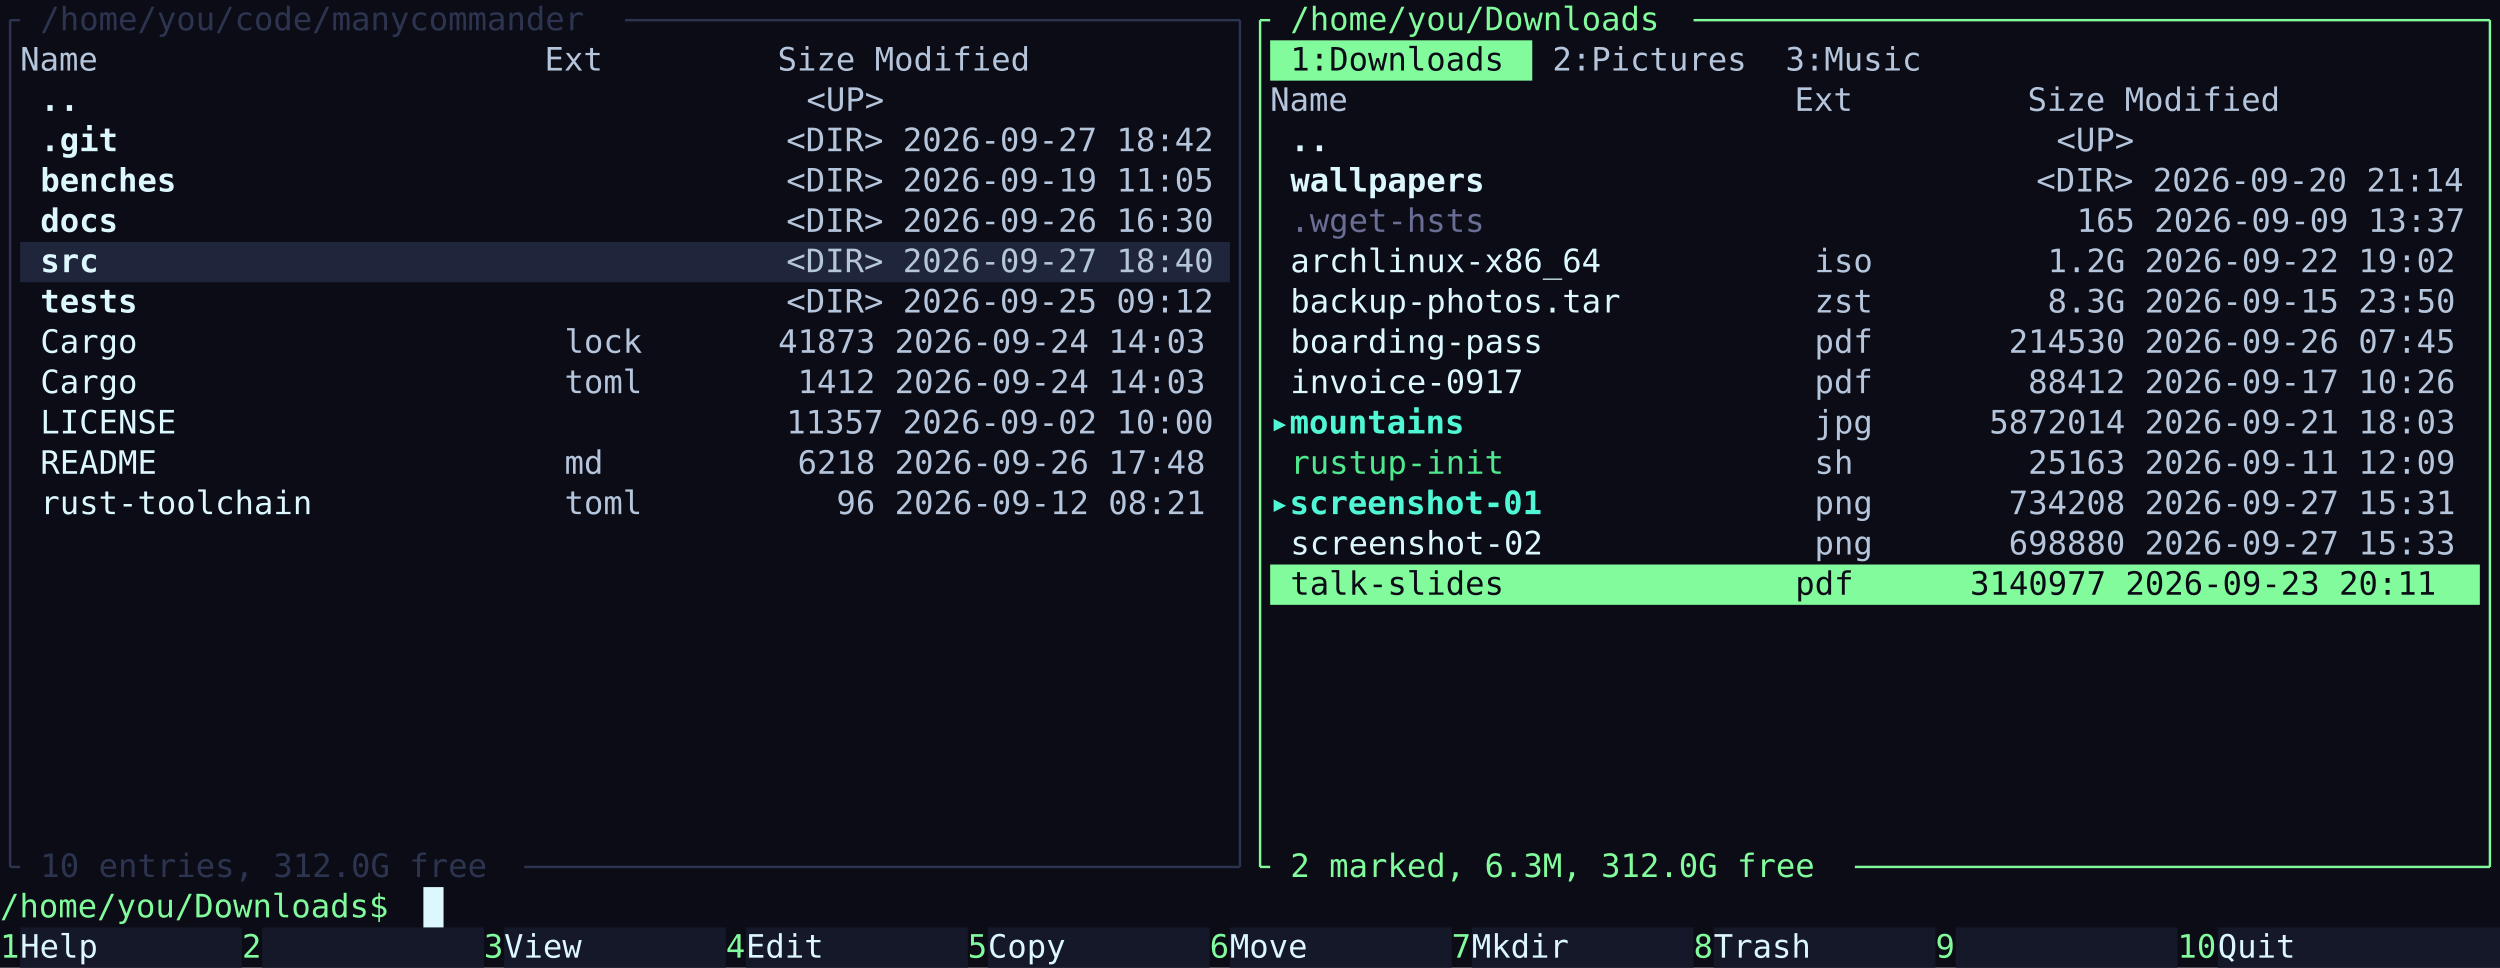
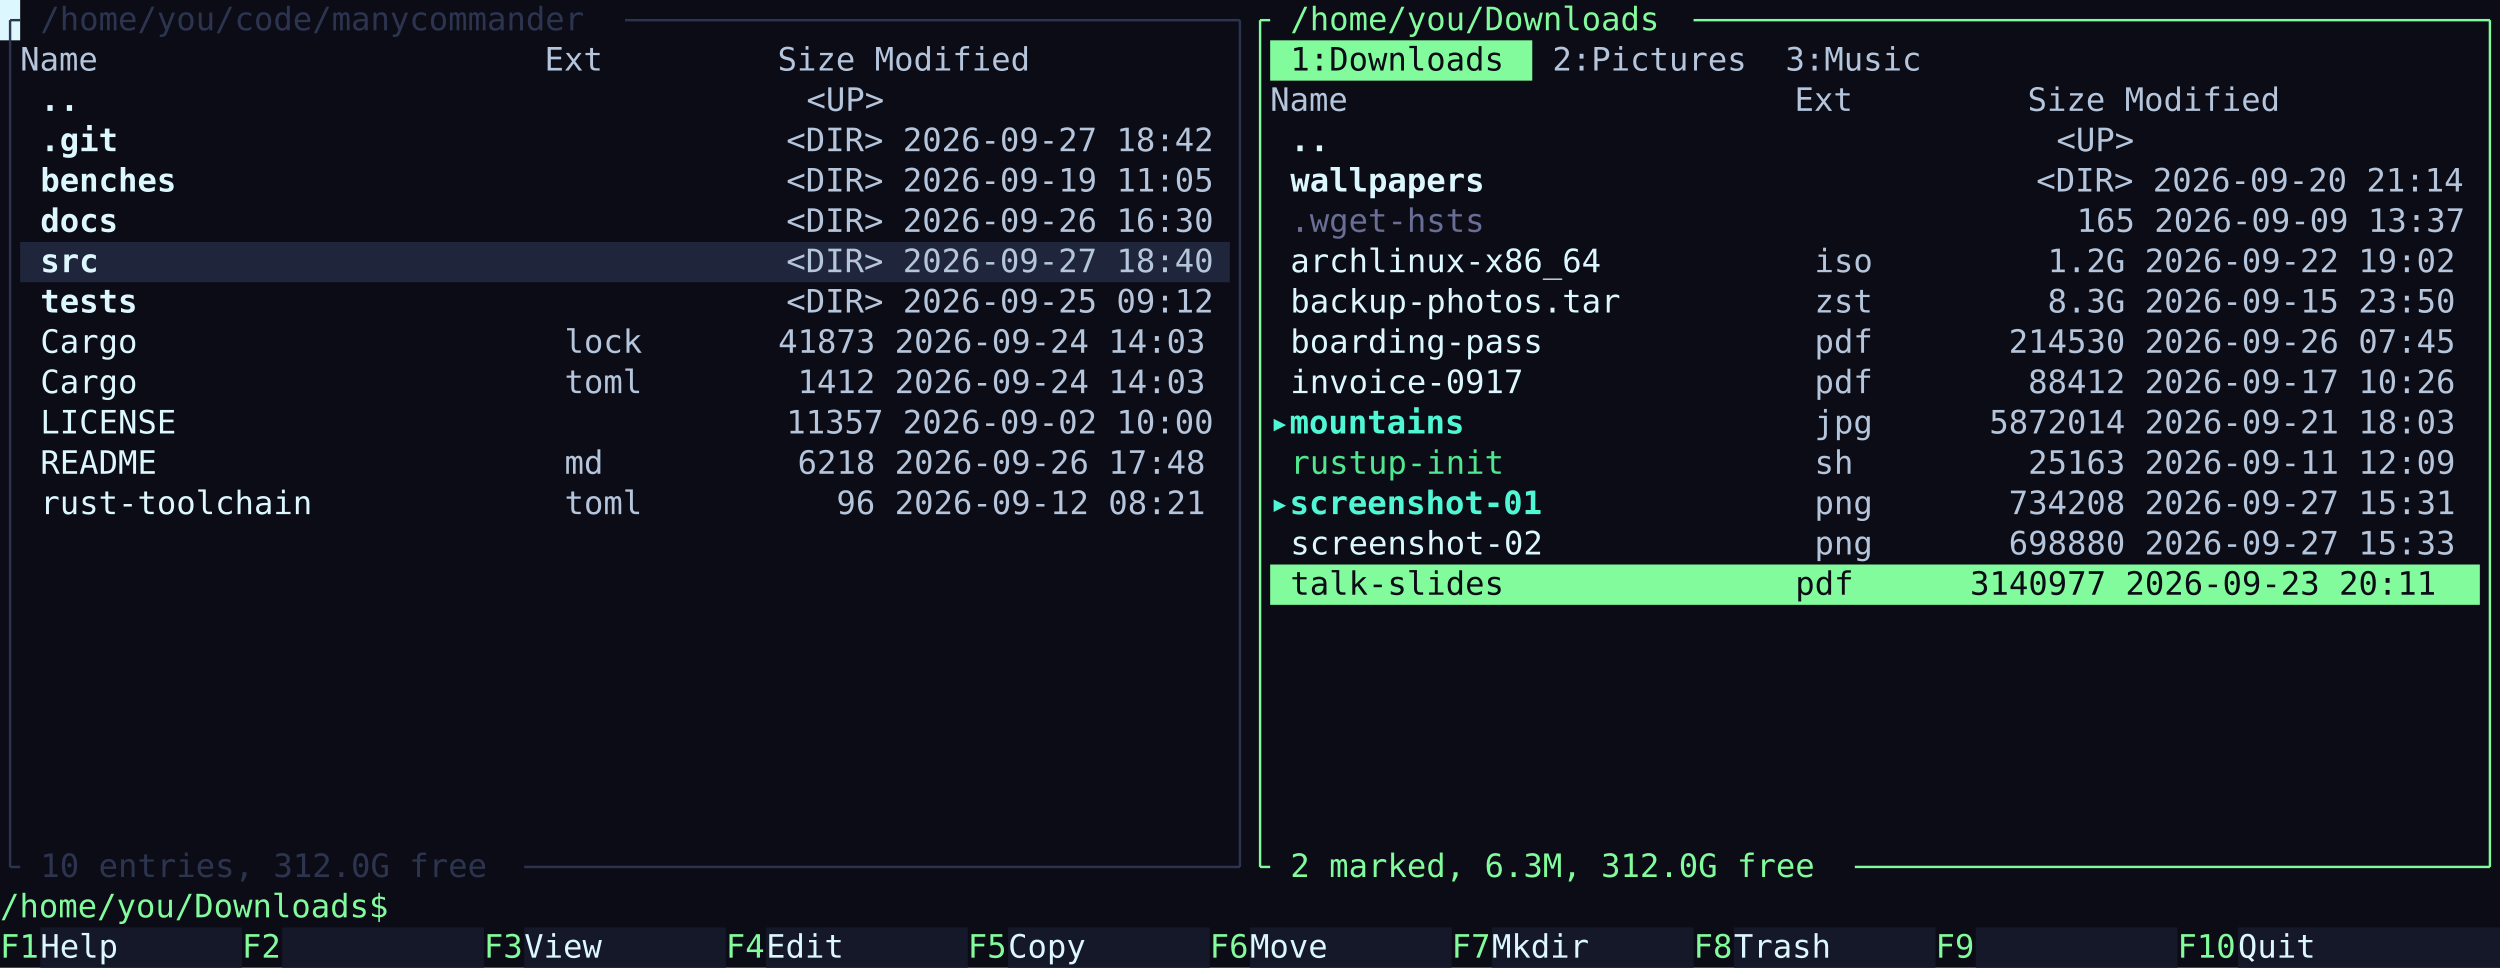
<svg xmlns="http://www.w3.org/2000/svg" viewBox="0 0 1240 480" width="1240" height="480" role="img" xml:space="preserve">
  <style>text{font-family:"JetBrainsMono Nerd Font","JetBrains Mono",ui-monospace,"SF Mono",Menlo,Consolas,monospace;font-size:16px;white-space:pre;font-variant-ligatures:none}path{fill:none;stroke-width:1.2}.B{font-weight:700}.I{font-style:italic}.U{text-decoration:underline}.D{opacity:.6}.c0{fill:#2d3450}.s0{stroke:#2d3450}.c1{fill:#82fb9c}.s1{stroke:#82fb9c}.c2{fill:#b5c5db}.c3{fill:#0b0c16}.c4{fill:#ddf7ff}.c5{fill:#6a6e95}.c6{fill:#1f253a}.c7{fill:#50f7d4}.c8{fill:#4fe88f}.c9{fill:#151828}</style>
  <rect width="1240" height="480" fill="#0b0c16" />
  <rect class="c1" x="630" y="20" width="130" height="20" />
  <rect class="c6" x="10" y="120" width="600" height="20" />
  <rect class="c1" x="630" y="280" width="600" height="20" />
-   <rect class="c9" x="10" y="460" width="110" height="20" />
-   <rect class="c9" x="130" y="460" width="110" height="20" />
-   <rect class="c9" x="250" y="460" width="110" height="20" />
-   <rect class="c9" x="370" y="460" width="110" height="20" />
-   <rect class="c9" x="490" y="460" width="110" height="20" />
-   <rect class="c9" x="610" y="460" width="110" height="20" />
-   <rect class="c9" x="730" y="460" width="110" height="20" />
-   <rect class="c9" x="850" y="460" width="110" height="20" />
-   <rect class="c9" x="970" y="460" width="110" height="20" />
-   <rect class="c9" x="1100" y="460" width="140" height="20" />
-   <rect class="c4" x="210" y="440" width="10" height="20" />
+   <rect class="c9" x="20" y="460" width="100" height="20" />
+   <rect class="c9" x="140" y="460" width="100" height="20" />
+   <rect class="c9" x="260" y="460" width="100" height="20" />
+   <rect class="c9" x="380" y="460" width="100" height="20" />
+   <rect class="c9" x="500" y="460" width="100" height="20" />
+   <rect class="c9" x="620" y="460" width="100" height="20" />
+   <rect class="c9" x="740" y="460" width="100" height="20" />
+   <rect class="c9" x="860" y="460" width="100" height="20" />
+   <rect class="c9" x="980" y="460" width="100" height="20" />
+   <rect class="c9" x="1110" y="460" width="130" height="20" />
+   <rect class="c4" x="0" y="0" width="10" height="20" />
  <path class="s0" d="M5 10H10M310 10H615M5 430H10M260 430H615M5 10V430M615 10V430" />
  <path class="s1" d="M625 10H630M840 10H1235M625 430H630M920 430H1235M625 10V430M1235 10V430" />
  <text class="c0" x="20" y="15" textLength="280" lengthAdjust="spacingAndGlyphs">/home/you/code/manycommander</text>
  <text class="c1" x="640" y="15" textLength="190" lengthAdjust="spacingAndGlyphs">/home/you/Downloads</text>
  <text class="c2" x="10" y="35" textLength="520" lengthAdjust="spacingAndGlyphs">Name                       Ext         Size Modified</text>
  <text class="c3" x="640" y="35" textLength="110" lengthAdjust="spacingAndGlyphs">1:Downloads</text>
  <text class="c2" x="770" y="35" textLength="190" lengthAdjust="spacingAndGlyphs">2:Pictures  3:Music</text>
  <text class="c4 B" x="20" y="55" textLength="20" lengthAdjust="spacingAndGlyphs">..</text>
  <text class="c2" x="400" y="55" textLength="40" lengthAdjust="spacingAndGlyphs">&lt;UP&gt;</text>
  <text class="c2" x="630" y="55" textLength="520" lengthAdjust="spacingAndGlyphs">Name                       Ext         Size Modified</text>
  <text class="c4 B" x="20" y="75" textLength="40" lengthAdjust="spacingAndGlyphs">.git</text>
  <text class="c2" x="390" y="75" textLength="220" lengthAdjust="spacingAndGlyphs">&lt;DIR&gt; 2026-09-27 18:42</text>
  <text class="c4 B" x="640" y="75" textLength="20" lengthAdjust="spacingAndGlyphs">..</text>
  <text class="c2" x="1020" y="75" textLength="40" lengthAdjust="spacingAndGlyphs">&lt;UP&gt;</text>
  <text class="c4 B" x="20" y="95" textLength="70" lengthAdjust="spacingAndGlyphs">benches</text>
  <text class="c2" x="390" y="95" textLength="220" lengthAdjust="spacingAndGlyphs">&lt;DIR&gt; 2026-09-19 11:05</text>
  <text class="c4 B" x="640" y="95" textLength="100" lengthAdjust="spacingAndGlyphs">wallpapers</text>
  <text class="c2" x="1010" y="95" textLength="220" lengthAdjust="spacingAndGlyphs">&lt;DIR&gt; 2026-09-20 21:14</text>
  <text class="c4 B" x="20" y="115" textLength="40" lengthAdjust="spacingAndGlyphs">docs</text>
  <text class="c2" x="390" y="115" textLength="220" lengthAdjust="spacingAndGlyphs">&lt;DIR&gt; 2026-09-26 16:30</text>
  <text class="c5" x="640" y="115" textLength="100" lengthAdjust="spacingAndGlyphs">.wget-hsts</text>
  <text class="c2" x="1030" y="115" textLength="200" lengthAdjust="spacingAndGlyphs">165 2026-09-09 13:37</text>
  <text class="c4 B" x="20" y="135" textLength="30" lengthAdjust="spacingAndGlyphs">src</text>
  <text class="c2" x="390" y="135" textLength="220" lengthAdjust="spacingAndGlyphs">&lt;DIR&gt; 2026-09-27 18:40</text>
  <text class="c4" x="640" y="135" textLength="160" lengthAdjust="spacingAndGlyphs">archlinux-x86_64</text>
  <text class="c2" x="900" y="135" textLength="330" lengthAdjust="spacingAndGlyphs">iso         1.2G 2026-09-22 19:02</text>
  <text class="c4 B" x="20" y="155" textLength="50" lengthAdjust="spacingAndGlyphs">tests</text>
  <text class="c2" x="390" y="155" textLength="220" lengthAdjust="spacingAndGlyphs">&lt;DIR&gt; 2026-09-25 09:12</text>
  <text class="c4" x="640" y="155" textLength="170" lengthAdjust="spacingAndGlyphs">backup-photos.tar</text>
  <text class="c2" x="900" y="155" textLength="330" lengthAdjust="spacingAndGlyphs">zst         8.3G 2026-09-15 23:50</text>
  <text class="c4" x="20" y="175" textLength="50" lengthAdjust="spacingAndGlyphs">Cargo</text>
  <text class="c2" x="280" y="175" textLength="330" lengthAdjust="spacingAndGlyphs">lock       41873 2026-09-24 14:03</text>
  <text class="c4" x="640" y="175" textLength="130" lengthAdjust="spacingAndGlyphs">boarding-pass</text>
  <text class="c2" x="900" y="175" textLength="330" lengthAdjust="spacingAndGlyphs">pdf       214530 2026-09-26 07:45</text>
  <text class="c4" x="20" y="195" textLength="50" lengthAdjust="spacingAndGlyphs">Cargo</text>
  <text class="c2" x="280" y="195" textLength="330" lengthAdjust="spacingAndGlyphs">toml        1412 2026-09-24 14:03</text>
  <text class="c4" x="640" y="195" textLength="120" lengthAdjust="spacingAndGlyphs">invoice-0917</text>
  <text class="c2" x="900" y="195" textLength="330" lengthAdjust="spacingAndGlyphs">pdf        88412 2026-09-17 10:26</text>
  <text class="c4" x="20" y="215" textLength="70" lengthAdjust="spacingAndGlyphs">LICENSE</text>
  <text class="c2" x="390" y="215" textLength="220" lengthAdjust="spacingAndGlyphs">11357 2026-09-02 10:00</text>
  <text class="c7 B" x="630" y="215" textLength="100" lengthAdjust="spacingAndGlyphs">▸mountains</text>
  <text class="c2" x="900" y="215" textLength="330" lengthAdjust="spacingAndGlyphs">jpg      5872014 2026-09-21 18:03</text>
  <text class="c4" x="20" y="235" textLength="60" lengthAdjust="spacingAndGlyphs">README</text>
  <text class="c2" x="280" y="235" textLength="330" lengthAdjust="spacingAndGlyphs">md          6218 2026-09-26 17:48</text>
  <text class="c8" x="640" y="235" textLength="110" lengthAdjust="spacingAndGlyphs">rustup-init</text>
  <text class="c2" x="900" y="235" textLength="330" lengthAdjust="spacingAndGlyphs">sh         25163 2026-09-11 12:09</text>
  <text class="c4" x="20" y="255" textLength="140" lengthAdjust="spacingAndGlyphs">rust-toolchain</text>
  <text class="c2" x="280" y="255" textLength="330" lengthAdjust="spacingAndGlyphs">toml          96 2026-09-12 08:21</text>
  <text class="c7 B" x="630" y="255" textLength="140" lengthAdjust="spacingAndGlyphs">▸screenshot-01</text>
  <text class="c2" x="900" y="255" textLength="330" lengthAdjust="spacingAndGlyphs">png       734208 2026-09-27 15:31</text>
  <text class="c4" x="640" y="275" textLength="130" lengthAdjust="spacingAndGlyphs">screenshot-02</text>
  <text class="c2" x="900" y="275" textLength="330" lengthAdjust="spacingAndGlyphs">png       698880 2026-09-27 15:33</text>
  <text class="c3" x="640" y="295" textLength="590" lengthAdjust="spacingAndGlyphs">talk-slides               pdf      3140977 2026-09-23 20:11</text>
  <text class="c0" x="20" y="435" textLength="230" lengthAdjust="spacingAndGlyphs">10 entries, 312.0G free</text>
  <text class="c1" x="640" y="435" textLength="270" lengthAdjust="spacingAndGlyphs">2 marked, 6.3M, 312.0G free</text>
  <text class="c1" x="0" y="455" textLength="200" lengthAdjust="spacingAndGlyphs">/home/you/Downloads$</text>
-   <text class="c1" x="0" y="475" textLength="10" lengthAdjust="spacingAndGlyphs">1</text>
-   <text class="c4" x="10" y="475" textLength="40" lengthAdjust="spacingAndGlyphs">Help</text>
-   <text class="c1" x="120" y="475" textLength="10" lengthAdjust="spacingAndGlyphs">2</text>
-   <text class="c1" x="240" y="475" textLength="10" lengthAdjust="spacingAndGlyphs">3</text>
-   <text class="c4" x="250" y="475" textLength="40" lengthAdjust="spacingAndGlyphs">View</text>
-   <text class="c1" x="360" y="475" textLength="10" lengthAdjust="spacingAndGlyphs">4</text>
-   <text class="c4" x="370" y="475" textLength="40" lengthAdjust="spacingAndGlyphs">Edit</text>
-   <text class="c1" x="480" y="475" textLength="10" lengthAdjust="spacingAndGlyphs">5</text>
-   <text class="c4" x="490" y="475" textLength="40" lengthAdjust="spacingAndGlyphs">Copy</text>
-   <text class="c1" x="600" y="475" textLength="10" lengthAdjust="spacingAndGlyphs">6</text>
-   <text class="c4" x="610" y="475" textLength="40" lengthAdjust="spacingAndGlyphs">Move</text>
-   <text class="c1" x="720" y="475" textLength="10" lengthAdjust="spacingAndGlyphs">7</text>
-   <text class="c4" x="730" y="475" textLength="50" lengthAdjust="spacingAndGlyphs">Mkdir</text>
-   <text class="c1" x="840" y="475" textLength="10" lengthAdjust="spacingAndGlyphs">8</text>
-   <text class="c4" x="850" y="475" textLength="50" lengthAdjust="spacingAndGlyphs">Trash</text>
-   <text class="c1" x="960" y="475" textLength="10" lengthAdjust="spacingAndGlyphs">9</text>
-   <text class="c1" x="1080" y="475" textLength="20" lengthAdjust="spacingAndGlyphs">10</text>
-   <text class="c4" x="1100" y="475" textLength="40" lengthAdjust="spacingAndGlyphs">Quit</text>
+   <text class="c1" x="0" y="475" textLength="20" lengthAdjust="spacingAndGlyphs">F1</text>
+   <text class="c4" x="20" y="475" textLength="40" lengthAdjust="spacingAndGlyphs">Help</text>
+   <text class="c1" x="120" y="475" textLength="20" lengthAdjust="spacingAndGlyphs">F2</text>
+   <text class="c1" x="240" y="475" textLength="20" lengthAdjust="spacingAndGlyphs">F3</text>
+   <text class="c4" x="260" y="475" textLength="40" lengthAdjust="spacingAndGlyphs">View</text>
+   <text class="c1" x="360" y="475" textLength="20" lengthAdjust="spacingAndGlyphs">F4</text>
+   <text class="c4" x="380" y="475" textLength="40" lengthAdjust="spacingAndGlyphs">Edit</text>
+   <text class="c1" x="480" y="475" textLength="20" lengthAdjust="spacingAndGlyphs">F5</text>
+   <text class="c4" x="500" y="475" textLength="40" lengthAdjust="spacingAndGlyphs">Copy</text>
+   <text class="c1" x="600" y="475" textLength="20" lengthAdjust="spacingAndGlyphs">F6</text>
+   <text class="c4" x="620" y="475" textLength="40" lengthAdjust="spacingAndGlyphs">Move</text>
+   <text class="c1" x="720" y="475" textLength="20" lengthAdjust="spacingAndGlyphs">F7</text>
+   <text class="c4" x="740" y="475" textLength="50" lengthAdjust="spacingAndGlyphs">Mkdir</text>
+   <text class="c1" x="840" y="475" textLength="20" lengthAdjust="spacingAndGlyphs">F8</text>
+   <text class="c4" x="860" y="475" textLength="50" lengthAdjust="spacingAndGlyphs">Trash</text>
+   <text class="c1" x="960" y="475" textLength="20" lengthAdjust="spacingAndGlyphs">F9</text>
+   <text class="c1" x="1080" y="475" textLength="30" lengthAdjust="spacingAndGlyphs">F10</text>
+   <text class="c4" x="1110" y="475" textLength="40" lengthAdjust="spacingAndGlyphs">Quit</text>
</svg>
